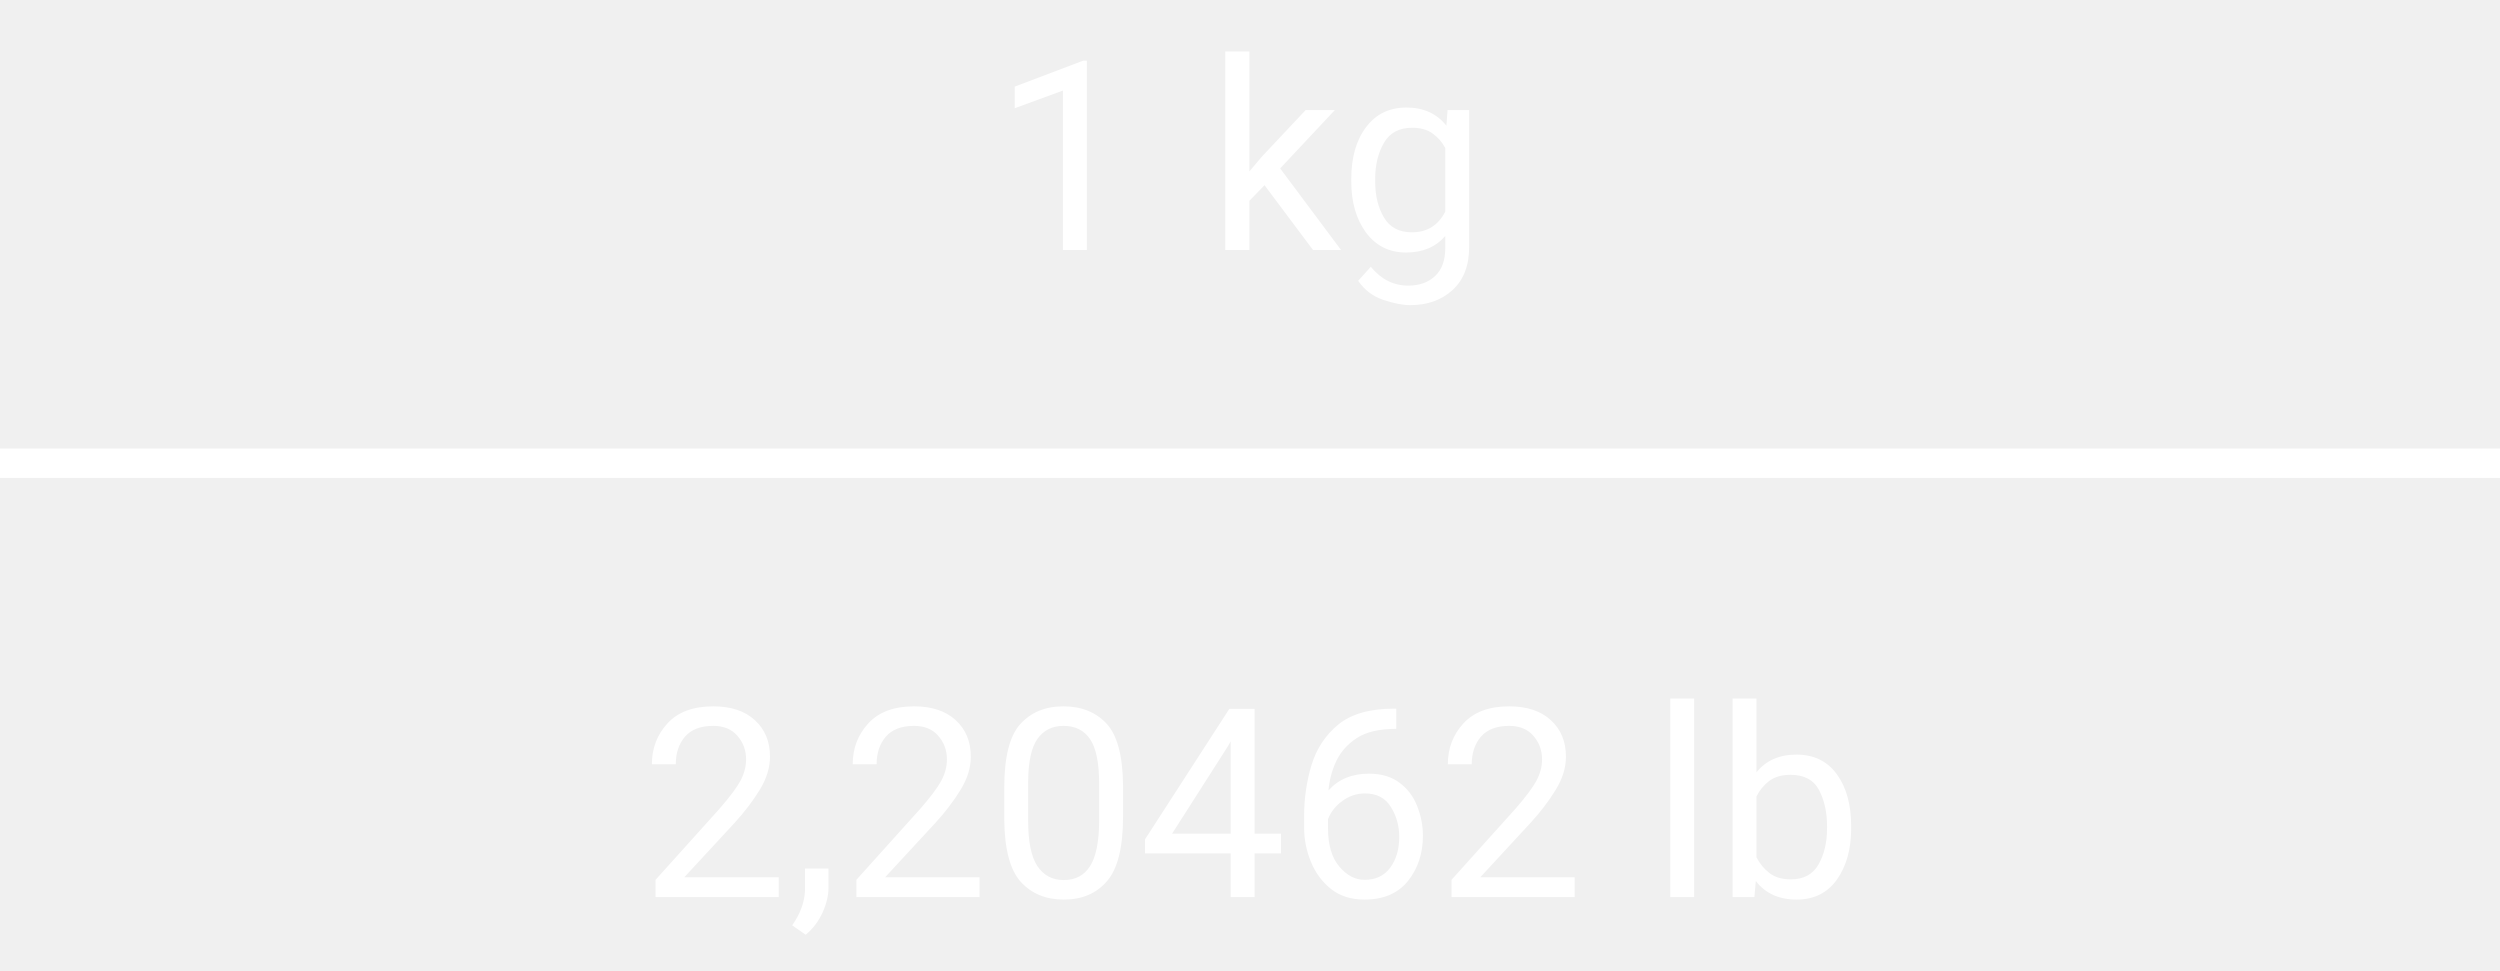
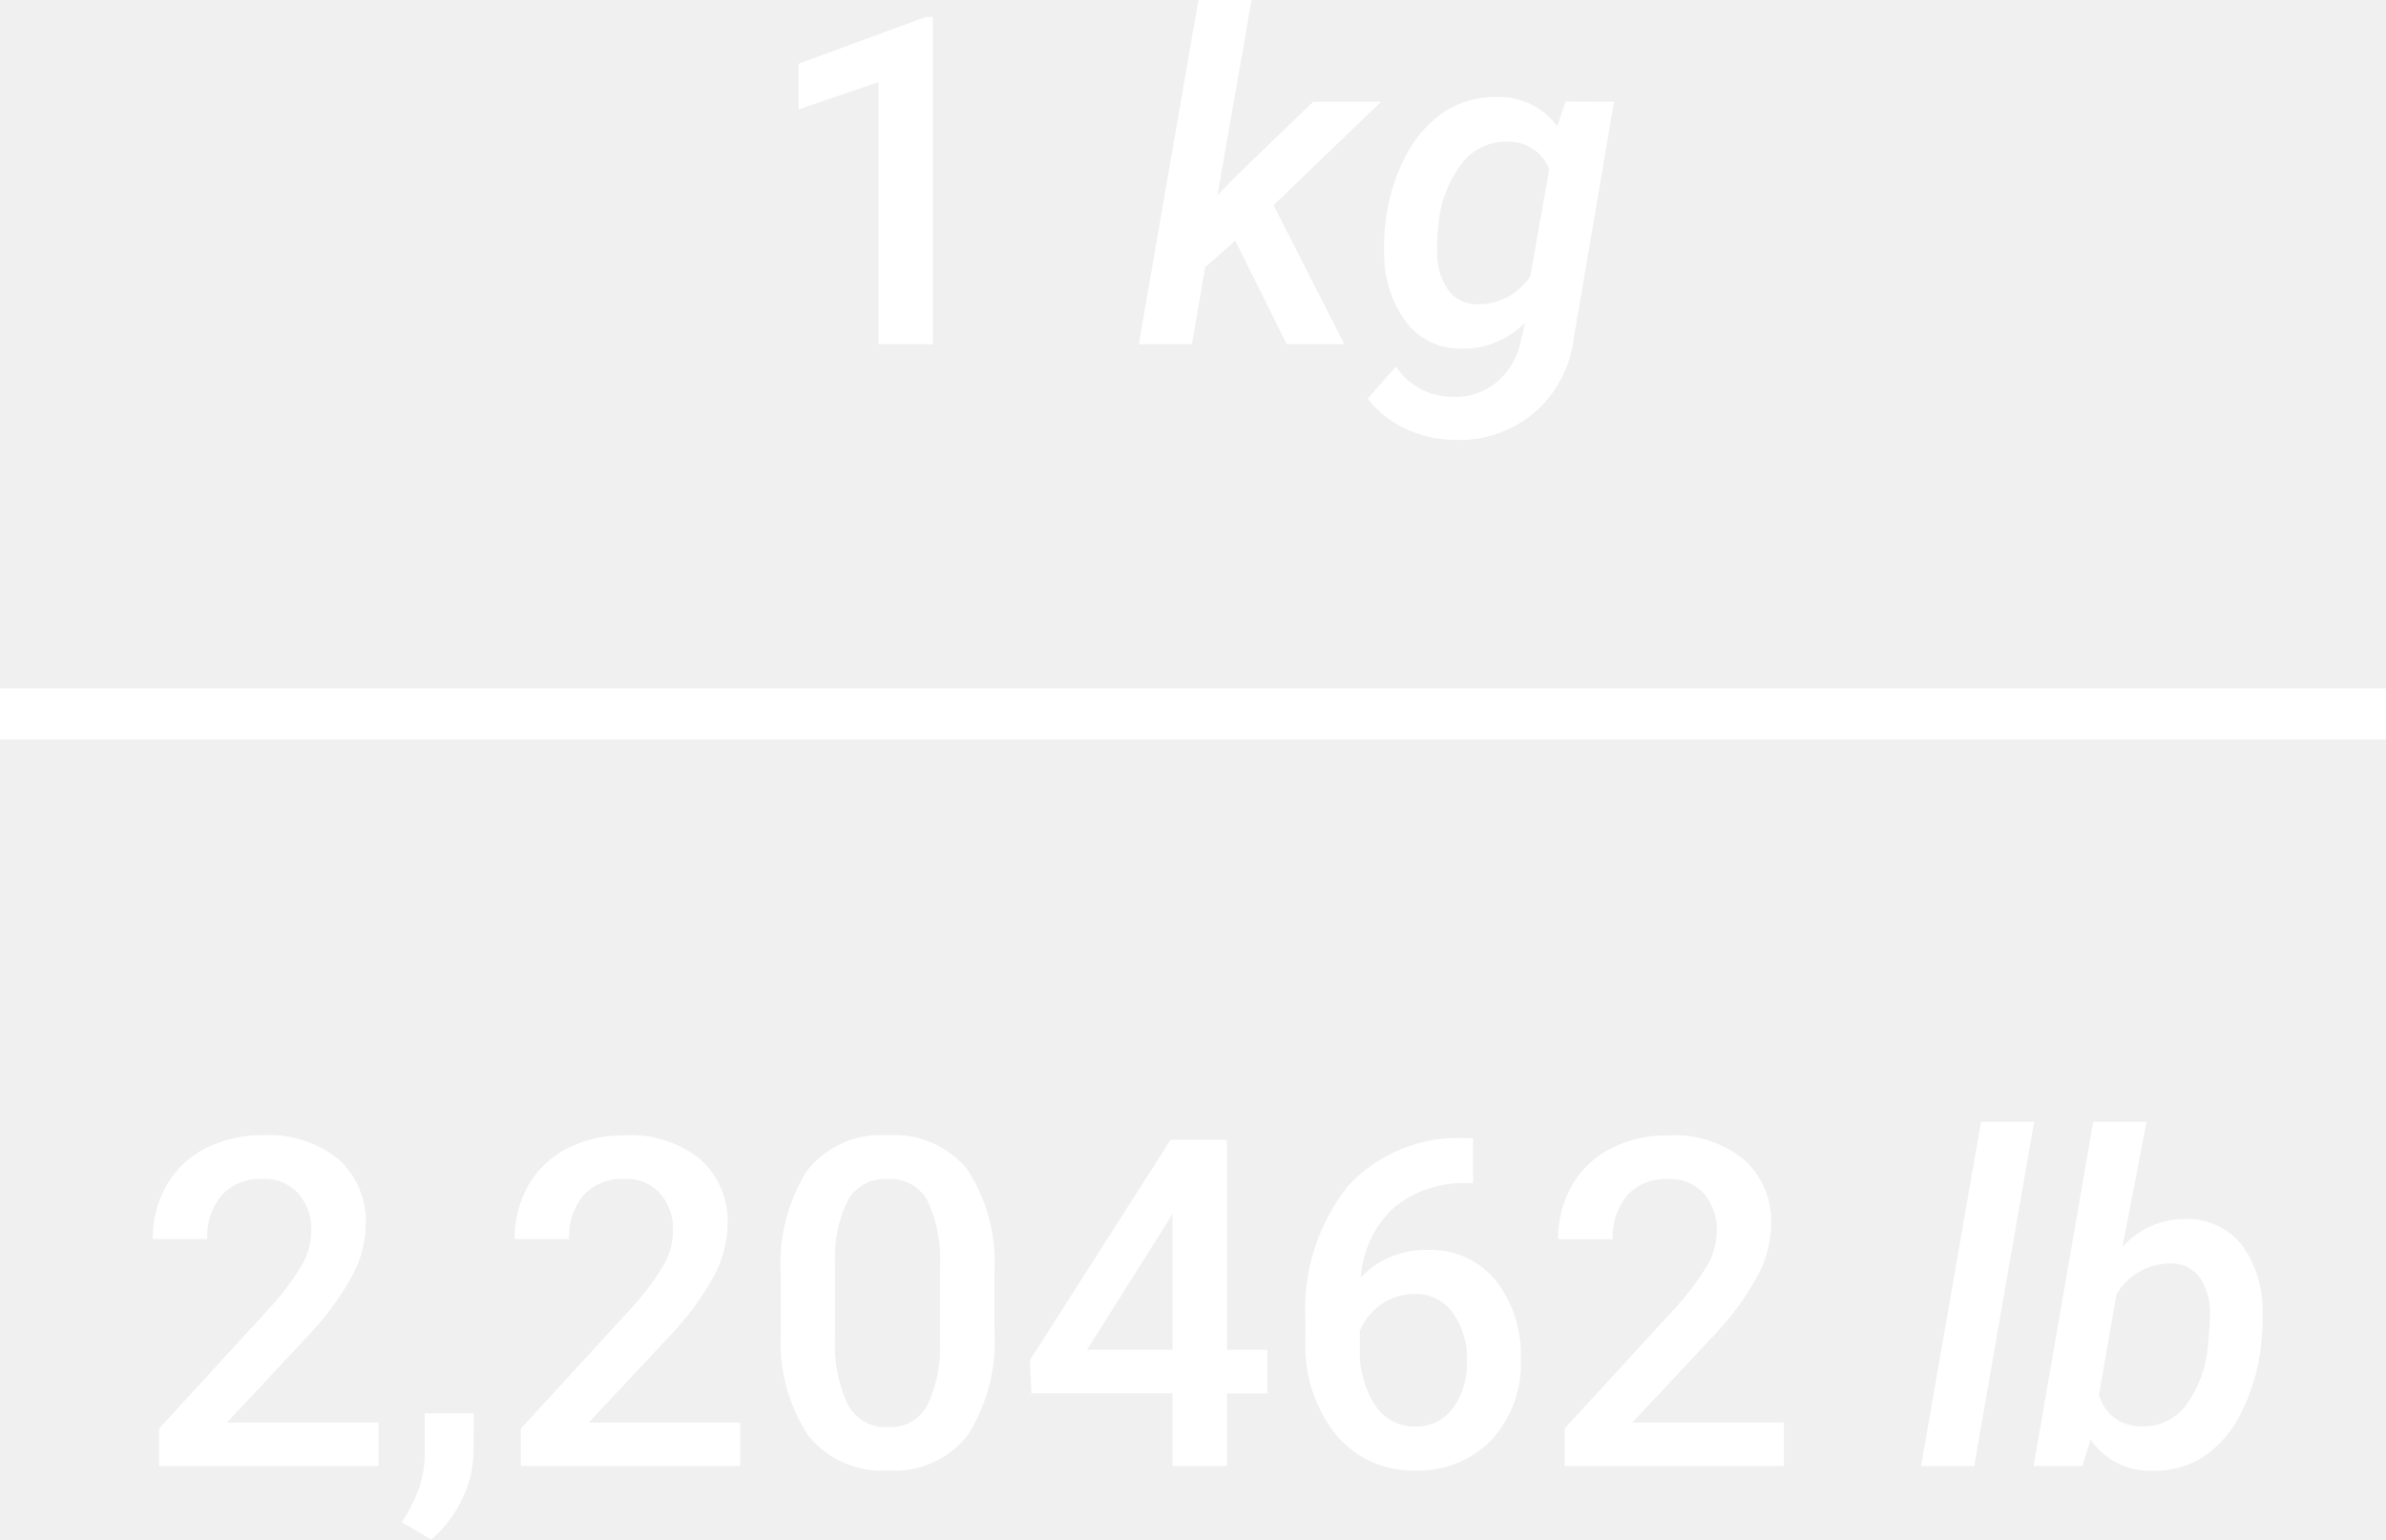
- <svg xmlns="http://www.w3.org/2000/svg" width="170" height="66" viewBox="0 0 170 66">
-   <g id="Grupo_1015995" data-name="Grupo 1015995" transform="translate(-764.5 -5668.5)">
-     <text id="_2_20462_lb" data-name="2,20462 lb" transform="translate(808 5729.5)" fill="#fff" font-size="18" font-family="Roboto-Regular, Roboto">
-       <tspan x="0" y="0">2,20462 lb</tspan>
-     </text>
-     <text id="_1_kg" data-name="1 kg" transform="translate(832 5685.5)" fill="#fff" font-size="18" font-family="Roboto-Regular, Roboto">
-       <tspan x="0" y="0">1 kg</tspan>
-     </text>
-     <line id="Línea_2957" data-name="Línea 2957" x2="170" transform="translate(764.5 5700)" fill="none" stroke="#fff" stroke-width="2" />
+ <svg xmlns="http://www.w3.org/2000/svg" width="93.559" height="60.383" viewBox="0 0 93.559 60.383">
+   <g id="Grupo_1015994" data-name="Grupo 1015994" transform="translate(-764.5 -5672)">
+     <path id="Trazado_737840" data-name="Trazado 737840" d="M9.563,0H.958V-1.468L5.221-6.117A10.615,10.615,0,0,0,6.535-7.835,2.784,2.784,0,0,0,6.926-9.22,2.1,2.1,0,0,0,6.412-10.7a1.783,1.783,0,0,0-1.384-.562,2.056,2.056,0,0,0-1.608.633,2.489,2.489,0,0,0-.571,1.731H.712A4.186,4.186,0,0,1,1.244-11a3.662,3.662,0,0,1,1.521-1.455,4.84,4.84,0,0,1,2.281-.519,4.329,4.329,0,0,1,2.94.936A3.249,3.249,0,0,1,9.062-9.448,4.392,4.392,0,0,1,8.521-7.44,11.42,11.42,0,0,1,6.75-5.054L3.621-1.705H9.563Zm2.065,2.883L10.477,2.2A6.21,6.21,0,0,0,11.175.8a4.157,4.157,0,0,0,.2-1.208V-2.065H13.3L13.289-.527a4.287,4.287,0,0,1-.47,1.868A4.64,4.64,0,0,1,11.628,2.883ZM23.748,0h-8.6V-1.468l4.263-4.649A10.615,10.615,0,0,0,20.72-7.835a2.784,2.784,0,0,0,.391-1.384A2.1,2.1,0,0,0,20.6-10.7a1.783,1.783,0,0,0-1.384-.562,2.056,2.056,0,0,0-1.608.633,2.489,2.489,0,0,0-.571,1.731H14.9a4.186,4.186,0,0,1,.532-2.1,3.662,3.662,0,0,1,1.521-1.455,4.84,4.84,0,0,1,2.281-.519,4.329,4.329,0,0,1,2.94.936,3.249,3.249,0,0,1,1.077,2.588,4.392,4.392,0,0,1-.541,2.008,11.42,11.42,0,0,1-1.771,2.386L17.807-1.705h5.941Zm9.967-5.388a6.979,6.979,0,0,1-1.033,4.162A3.647,3.647,0,0,1,29.54.176a3.7,3.7,0,0,1-3.125-1.367,6.683,6.683,0,0,1-1.077-4.047V-7.453a6.874,6.874,0,0,1,1.033-4.14,3.681,3.681,0,0,1,3.151-1.38,3.7,3.7,0,0,1,3.133,1.345A6.664,6.664,0,0,1,33.715-7.6ZM31.579-7.778a5.415,5.415,0,0,0-.492-2.641,1.68,1.68,0,0,0-1.564-.839,1.679,1.679,0,0,0-1.538.8,5,5,0,0,0-.519,2.483v2.9a5.555,5.555,0,0,0,.5,2.672,1.683,1.683,0,0,0,1.573.879,1.653,1.653,0,0,0,1.521-.813,5.226,5.226,0,0,0,.519-2.544Zm11.25,3.217H44.42v1.714H42.829V0H40.693V-2.848H35.165l-.062-1.3,5.52-8.648h2.206Zm-5.484,0h3.349V-9.905l-.158.281Zm15.135-8.3v1.767h-.264a4.239,4.239,0,0,0-2.865.984,4.119,4.119,0,0,0-1.274,2.716A3.468,3.468,0,0,1,50.7-8.473a3.276,3.276,0,0,1,2.676,1.2,4.708,4.708,0,0,1,.98,3.085,4.4,4.4,0,0,1-1.147,3.16A3.959,3.959,0,0,1,50.2.176,3.867,3.867,0,0,1,47.1-1.239a5.566,5.566,0,0,1-1.191-3.709v-.729a7.832,7.832,0,0,1,1.639-5.273,5.877,5.877,0,0,1,4.715-1.907ZM50.186-6.75a2.249,2.249,0,0,0-1.288.4A2.312,2.312,0,0,0,48.041-5.3v.65a3.831,3.831,0,0,0,.6,2.263,1.823,1.823,0,0,0,1.547.839,1.8,1.8,0,0,0,1.5-.712,2.965,2.965,0,0,0,.554-1.872,3.007,3.007,0,0,0-.562-1.89A1.793,1.793,0,0,0,50.186-6.75ZM64.67,0h-8.6V-1.468l4.263-4.649a10.615,10.615,0,0,0,1.314-1.718,2.784,2.784,0,0,0,.391-1.384,2.1,2.1,0,0,0-.514-1.477,1.783,1.783,0,0,0-1.384-.562,2.056,2.056,0,0,0-1.608.633,2.489,2.489,0,0,0-.571,1.731H55.819a4.186,4.186,0,0,1,.532-2.1,3.662,3.662,0,0,1,1.521-1.455,4.84,4.84,0,0,1,2.281-.519,4.329,4.329,0,0,1,2.94.936,3.249,3.249,0,0,1,1.077,2.588,4.392,4.392,0,0,1-.541,2.008,11.42,11.42,0,0,1-1.771,2.386L58.729-1.705H64.67Zm7.462,0H70.049L72.4-13.5h2.083Zm11.25-4.711A7.737,7.737,0,0,1,82.6-2.087,4.3,4.3,0,0,1,81.11-.352,3.524,3.524,0,0,1,79.1.185a2.8,2.8,0,0,1-2.4-1.222L76.368,0H74.461L76.8-13.5h2.092l-.949,4.913a3.231,3.231,0,0,1,2.522-1.1,2.7,2.7,0,0,1,2.158,1.011A4.363,4.363,0,0,1,83.443-6,12.253,12.253,0,0,1,83.382-4.711Zm-2-1.178a2.5,2.5,0,0,0-.4-1.5,1.372,1.372,0,0,0-1.143-.558,2.451,2.451,0,0,0-2.127,1.213l-.686,3.938a1.659,1.659,0,0,0,1.661,1.239,2.071,2.071,0,0,0,1.736-.809A4.584,4.584,0,0,0,81.3-4.72Q81.369-5.467,81.378-5.889Z" transform="translate(769.779 5729.5)" fill="#fff" />
+     <path id="Trazado_737841" data-name="Trazado 737841" d="M6.741,0H4.614V-10.281L1.477-9.211V-11l4.992-1.837h.272ZM18.6-4.061,17.42-3.015,16.9,0H14.818l2.338-13.5h2.083L17.9-5.836l.729-.756L21.656-9.51h2.663L20.1-5.449,22.878,0H20.619Zm5.889-.7a7.356,7.356,0,0,1,.769-2.575A4.652,4.652,0,0,1,26.771-9.1a3.577,3.577,0,0,1,2.092-.593,2.806,2.806,0,0,1,2.364,1.151l.325-.976,1.9.009L31.878-.264A4.568,4.568,0,0,1,30.309,2.7a4.547,4.547,0,0,1-3.177,1.05,4.439,4.439,0,0,1-1.9-.457,3.947,3.947,0,0,1-1.441-1.16L24.9.879a2.668,2.668,0,0,0,2.18,1.187,2.554,2.554,0,0,0,1.753-.558,2.908,2.908,0,0,0,.98-1.692l.149-.668a3.365,3.365,0,0,1-2.5,1.028,2.663,2.663,0,0,1-2.14-1.011,4.471,4.471,0,0,1-.883-2.672A8.782,8.782,0,0,1,24.486-4.764Zm2.065.185a6.427,6.427,0,0,0-.035.967,2.509,2.509,0,0,0,.422,1.477,1.415,1.415,0,0,0,1.151.571,2.459,2.459,0,0,0,2.074-1.1l.747-4.2a1.7,1.7,0,0,0-1.626-1.081,2.17,2.17,0,0,0-1.775.817,4.58,4.58,0,0,0-.94,2.364Z" transform="translate(794.337 5685.5)" fill="#fff" />
+     <path id="Trazado_737839" data-name="Trazado 737839" d="M0,0H93.559" transform="translate(764.5 5700)" fill="none" stroke="#fff" stroke-width="2" />
  </g>
</svg>
